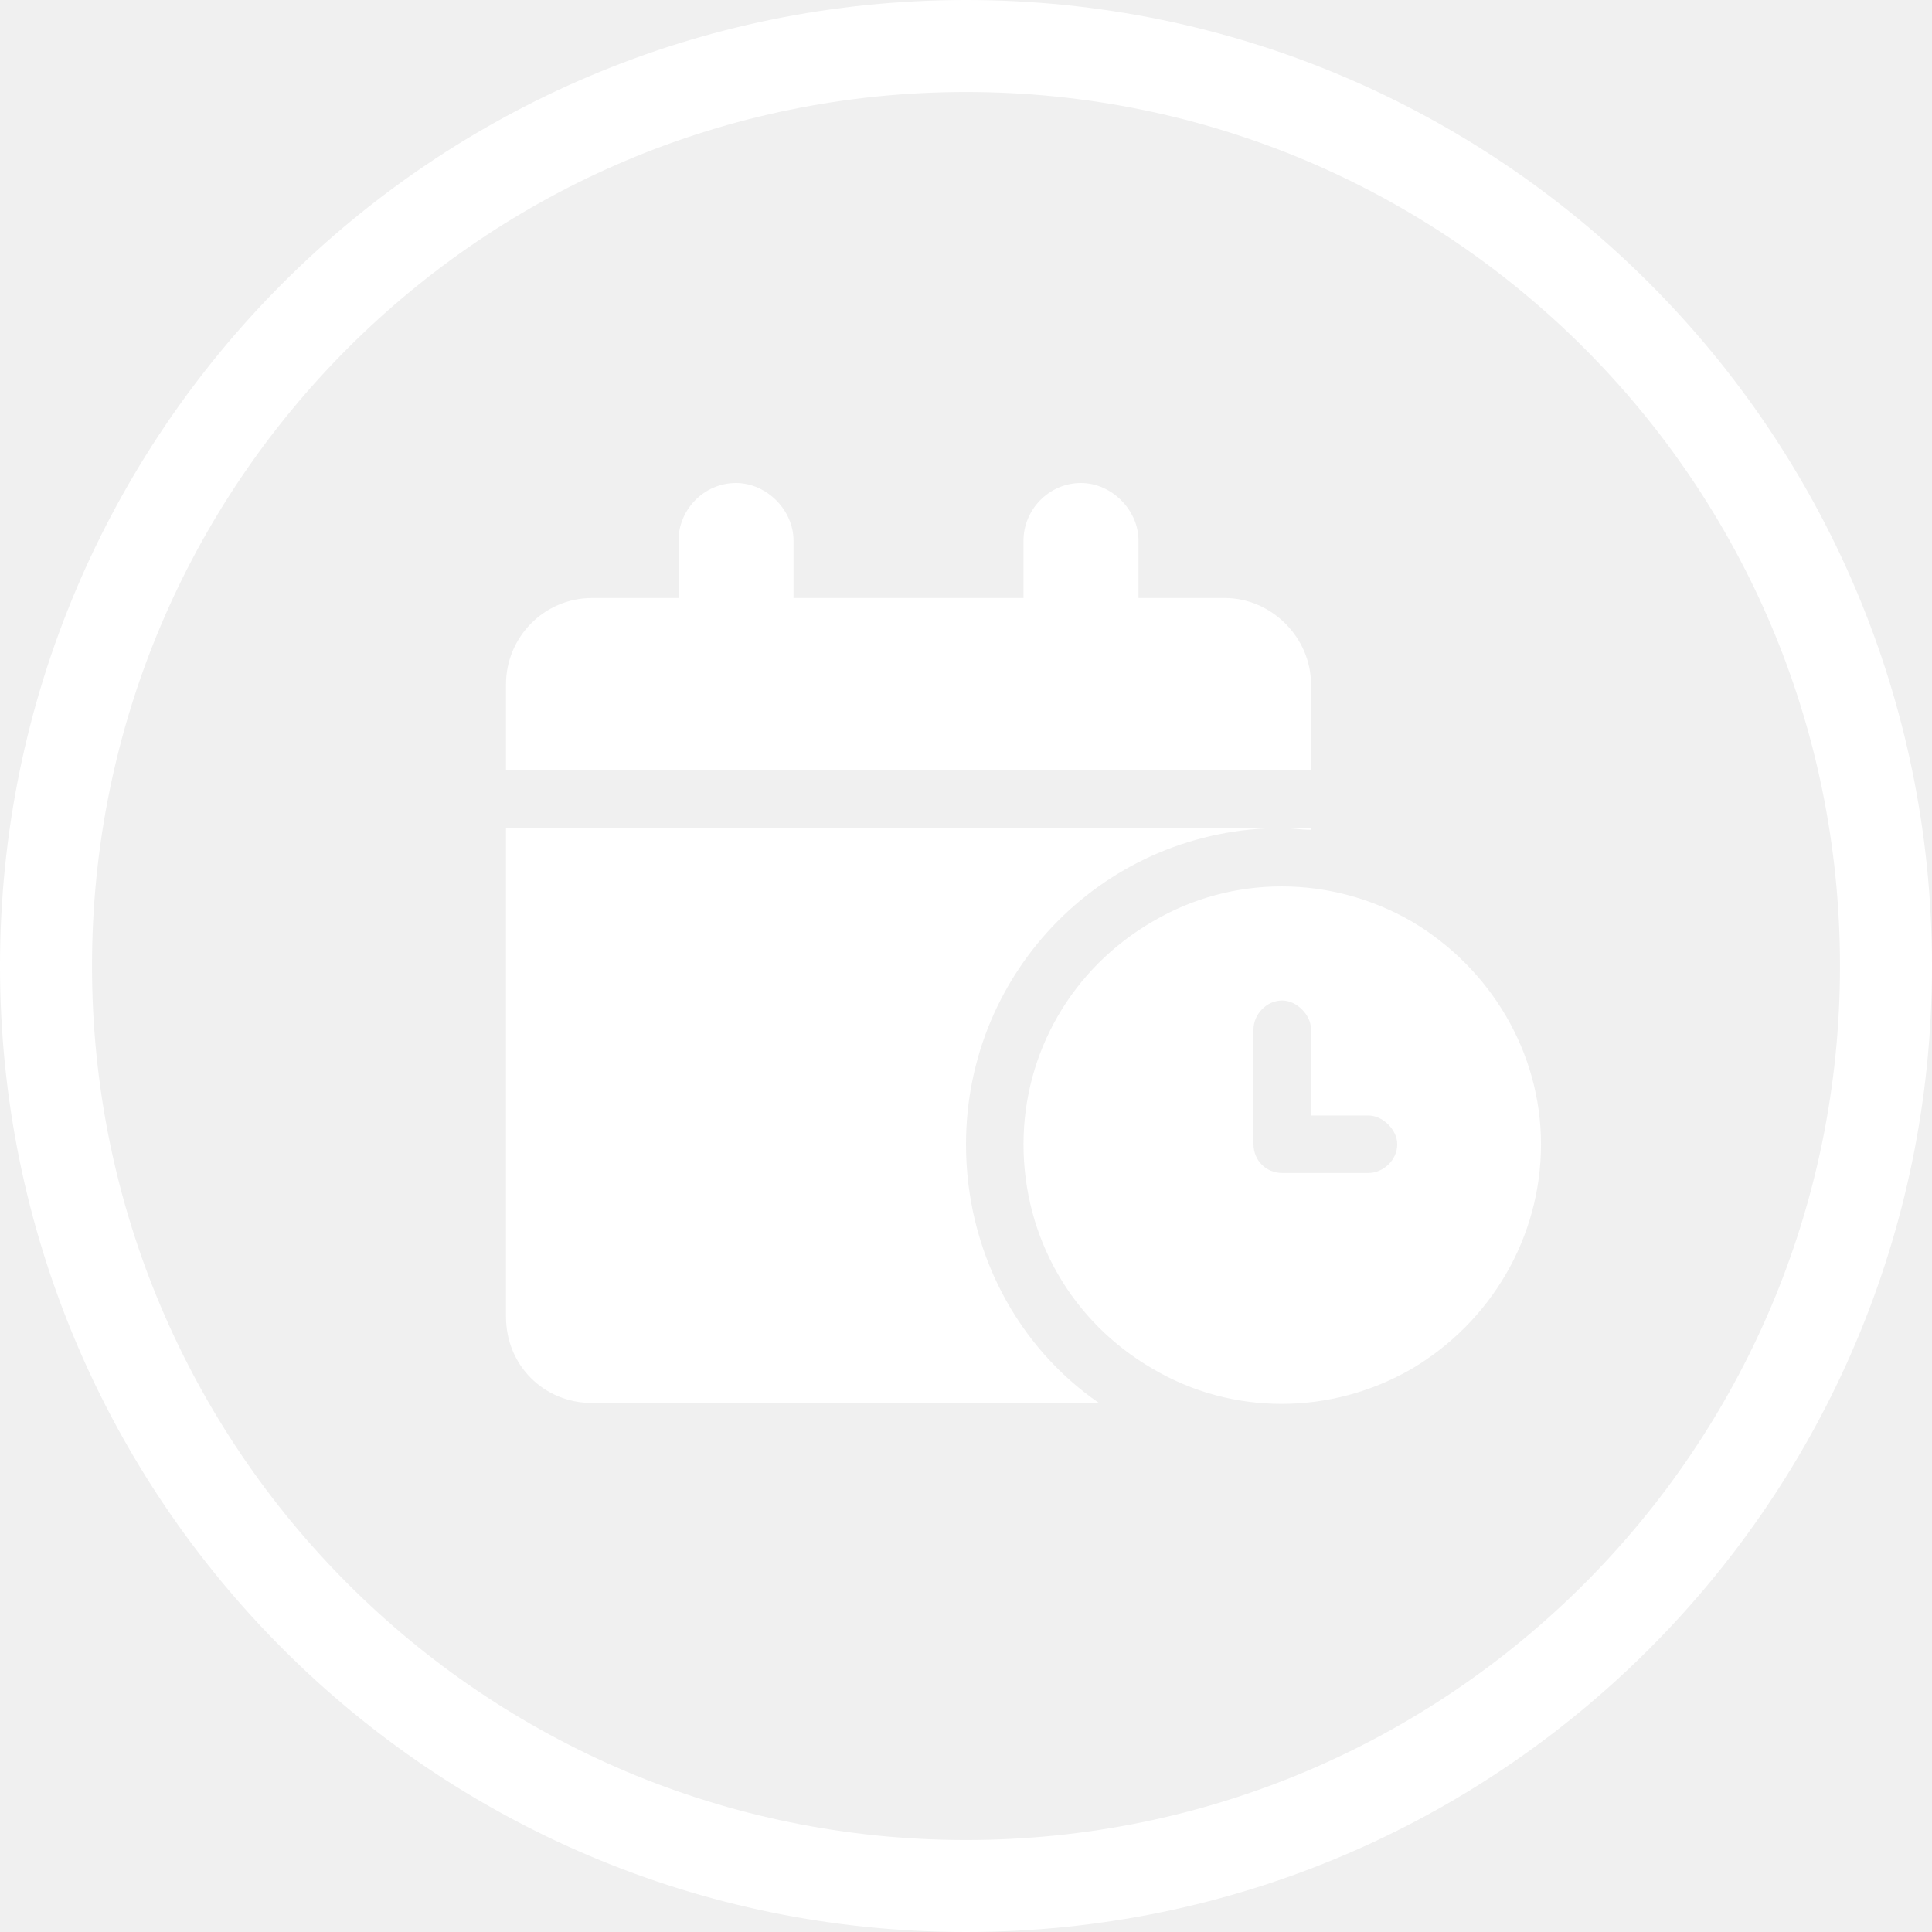
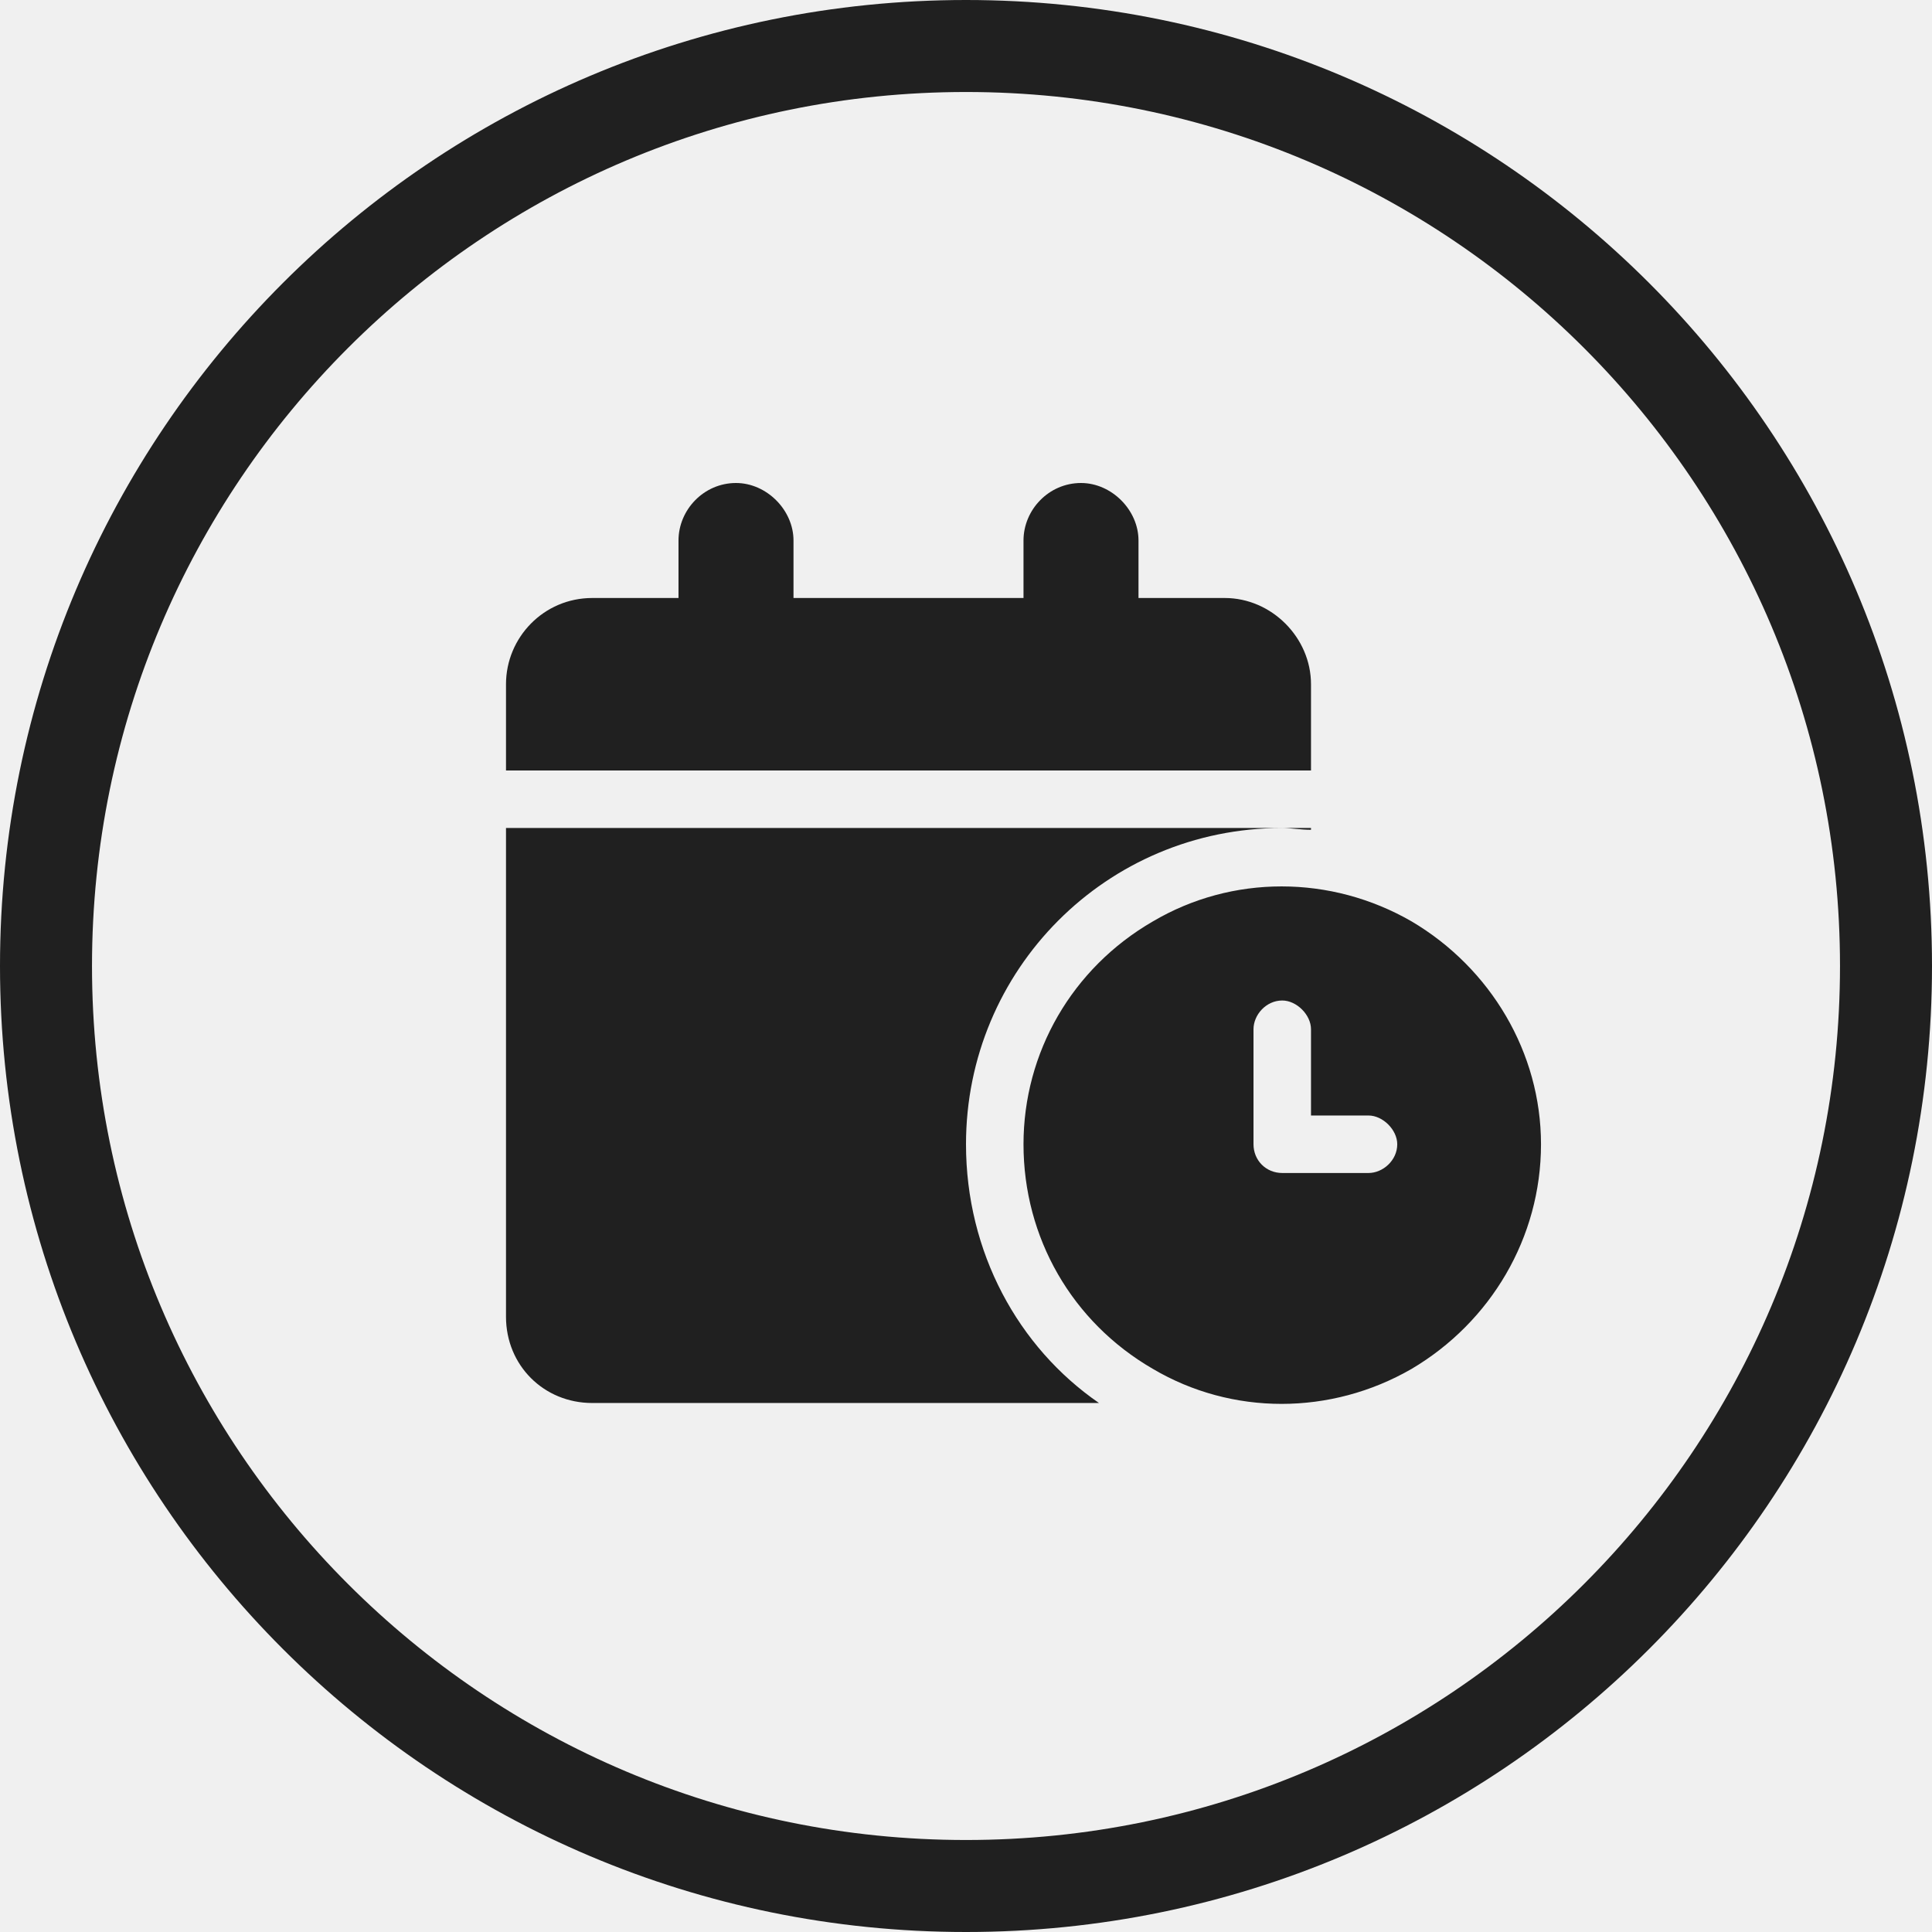
<svg xmlns="http://www.w3.org/2000/svg" width="42" height="42" viewBox="0 0 42 42" fill="none">
-   <circle cx="21" cy="21" r="20" stroke="white" stroke-width="2" />
-   <path d="M14.75 11.75C14.75 11.086 15.297 10.5 16 10.5C16.664 10.5 17.25 11.086 17.25 11.75V13H22.25V11.75C22.25 11.086 22.797 10.5 23.5 10.5C24.164 10.5 24.75 11.086 24.75 11.75V13H26.625C27.641 13 28.5 13.859 28.5 14.875V16.75H11V14.875C11 13.859 11.82 13 12.875 13H14.75V11.75ZM28.5 18V18.039C28.266 18.039 28.07 18 27.875 18C24.047 18 21 21.086 21 24.875C21 27.219 22.133 29.289 23.891 30.5H12.875C11.82 30.5 11 29.68 11 28.625V18H27.875H28.5ZM33.5 24.875C33.5 26.906 32.406 28.742 30.688 29.758C28.93 30.773 26.781 30.773 25.062 29.758C23.305 28.742 22.25 26.906 22.25 24.875C22.25 22.883 23.305 21.047 25.062 20.031C26.781 19.016 28.93 19.016 30.688 20.031C32.406 21.047 33.5 22.883 33.5 24.875ZM27.875 21.75C27.523 21.75 27.25 22.062 27.25 22.375V24.875C27.25 25.227 27.523 25.5 27.875 25.5H29.75C30.062 25.5 30.375 25.227 30.375 24.875C30.375 24.562 30.062 24.25 29.75 24.25H28.5V22.375C28.5 22.062 28.188 21.75 27.875 21.75Z" fill="white" />
+   <circle cx="21" cy="21" r="20" stroke="#202020" stroke-width="2" />
+   <path d="M14.75 11.75C14.75 11.086 15.297 10.5 16 10.5C16.664 10.5 17.25 11.086 17.25 11.75V13H22.25V11.75C22.25 11.086 22.797 10.5 23.5 10.5C24.164 10.5 24.75 11.086 24.75 11.75V13H26.625C27.641 13 28.5 13.859 28.5 14.875V16.75H11V14.875C11 13.859 11.82 13 12.875 13H14.75V11.75ZM28.5 18V18.039C28.266 18.039 28.07 18 27.875 18C24.047 18 21 21.086 21 24.875C21 27.219 22.133 29.289 23.891 30.5H12.875C11.82 30.5 11 29.68 11 28.625V18H27.875H28.5ZM33.5 24.875C33.5 26.906 32.406 28.742 30.688 29.758C28.93 30.773 26.781 30.773 25.062 29.758C23.305 28.742 22.25 26.906 22.25 24.875C22.25 22.883 23.305 21.047 25.062 20.031C26.781 19.016 28.93 19.016 30.688 20.031C32.406 21.047 33.5 22.883 33.5 24.875ZM27.875 21.75C27.523 21.75 27.25 22.062 27.25 22.375V24.875C27.25 25.227 27.523 25.5 27.875 25.5H29.75C30.062 25.5 30.375 25.227 30.375 24.875C30.375 24.562 30.062 24.25 29.75 24.25H28.5V22.375C28.5 22.062 28.188 21.75 27.875 21.75Z" fill="#202020" />
</svg>
